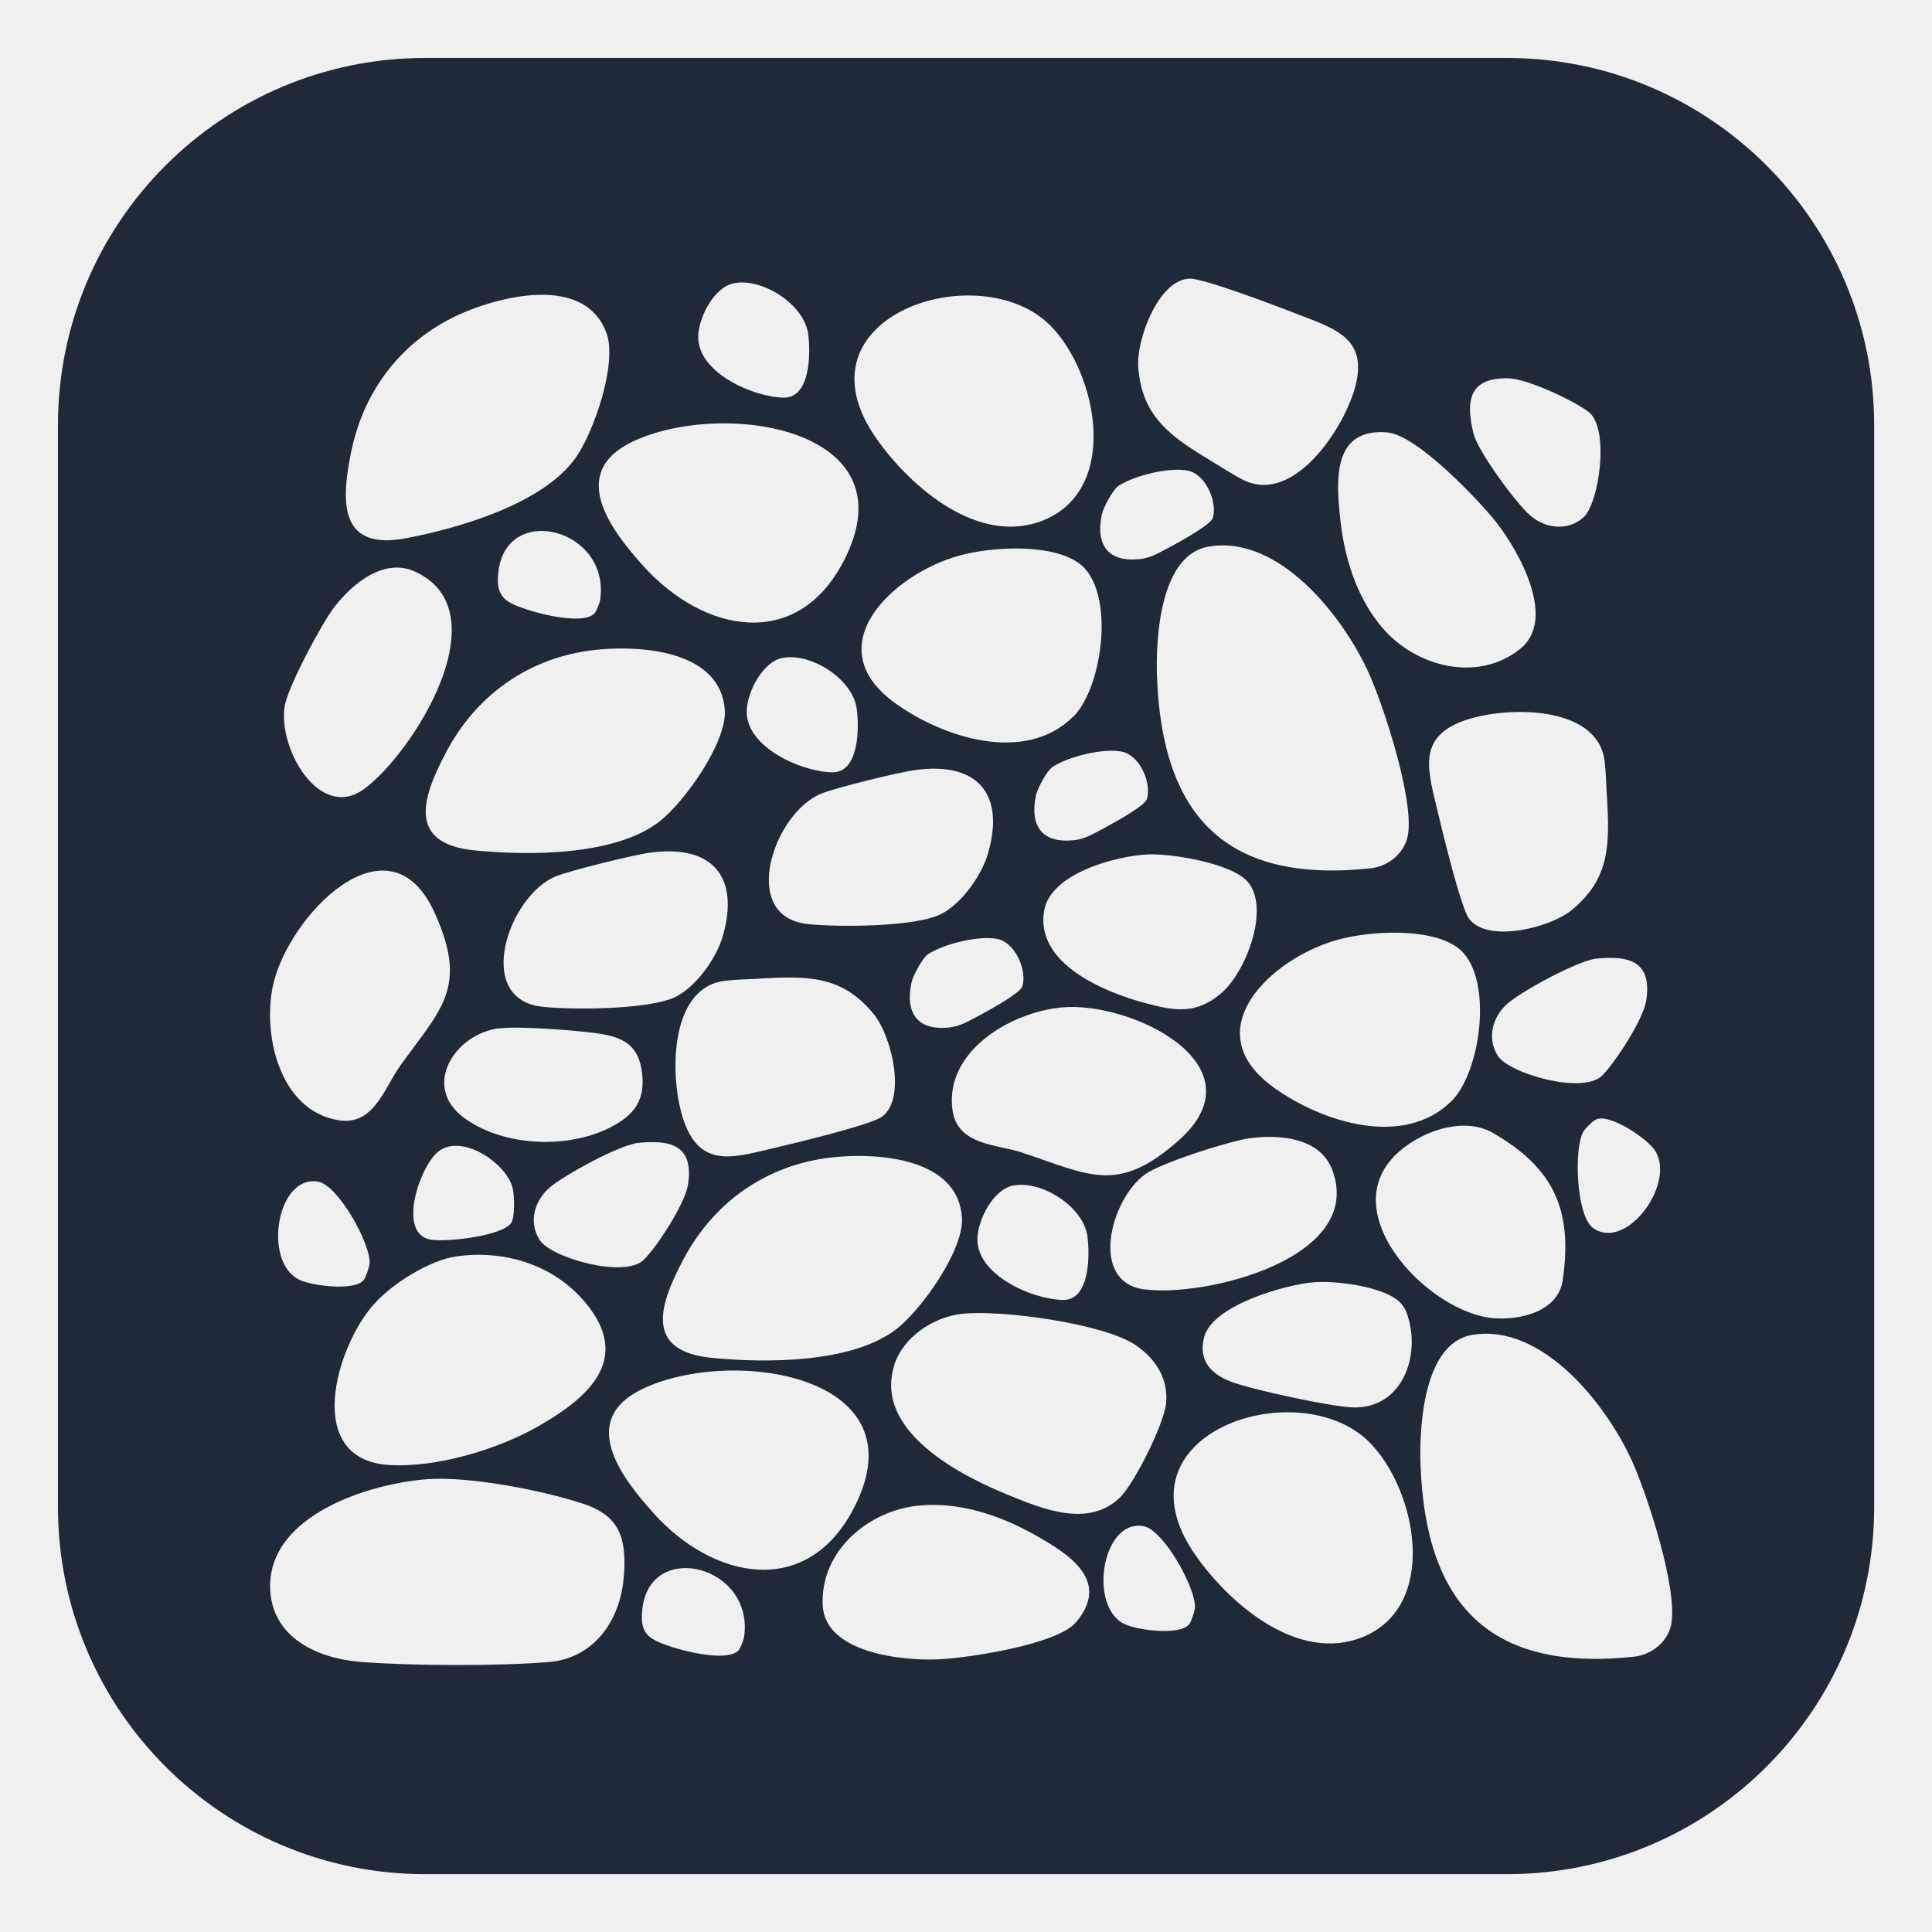
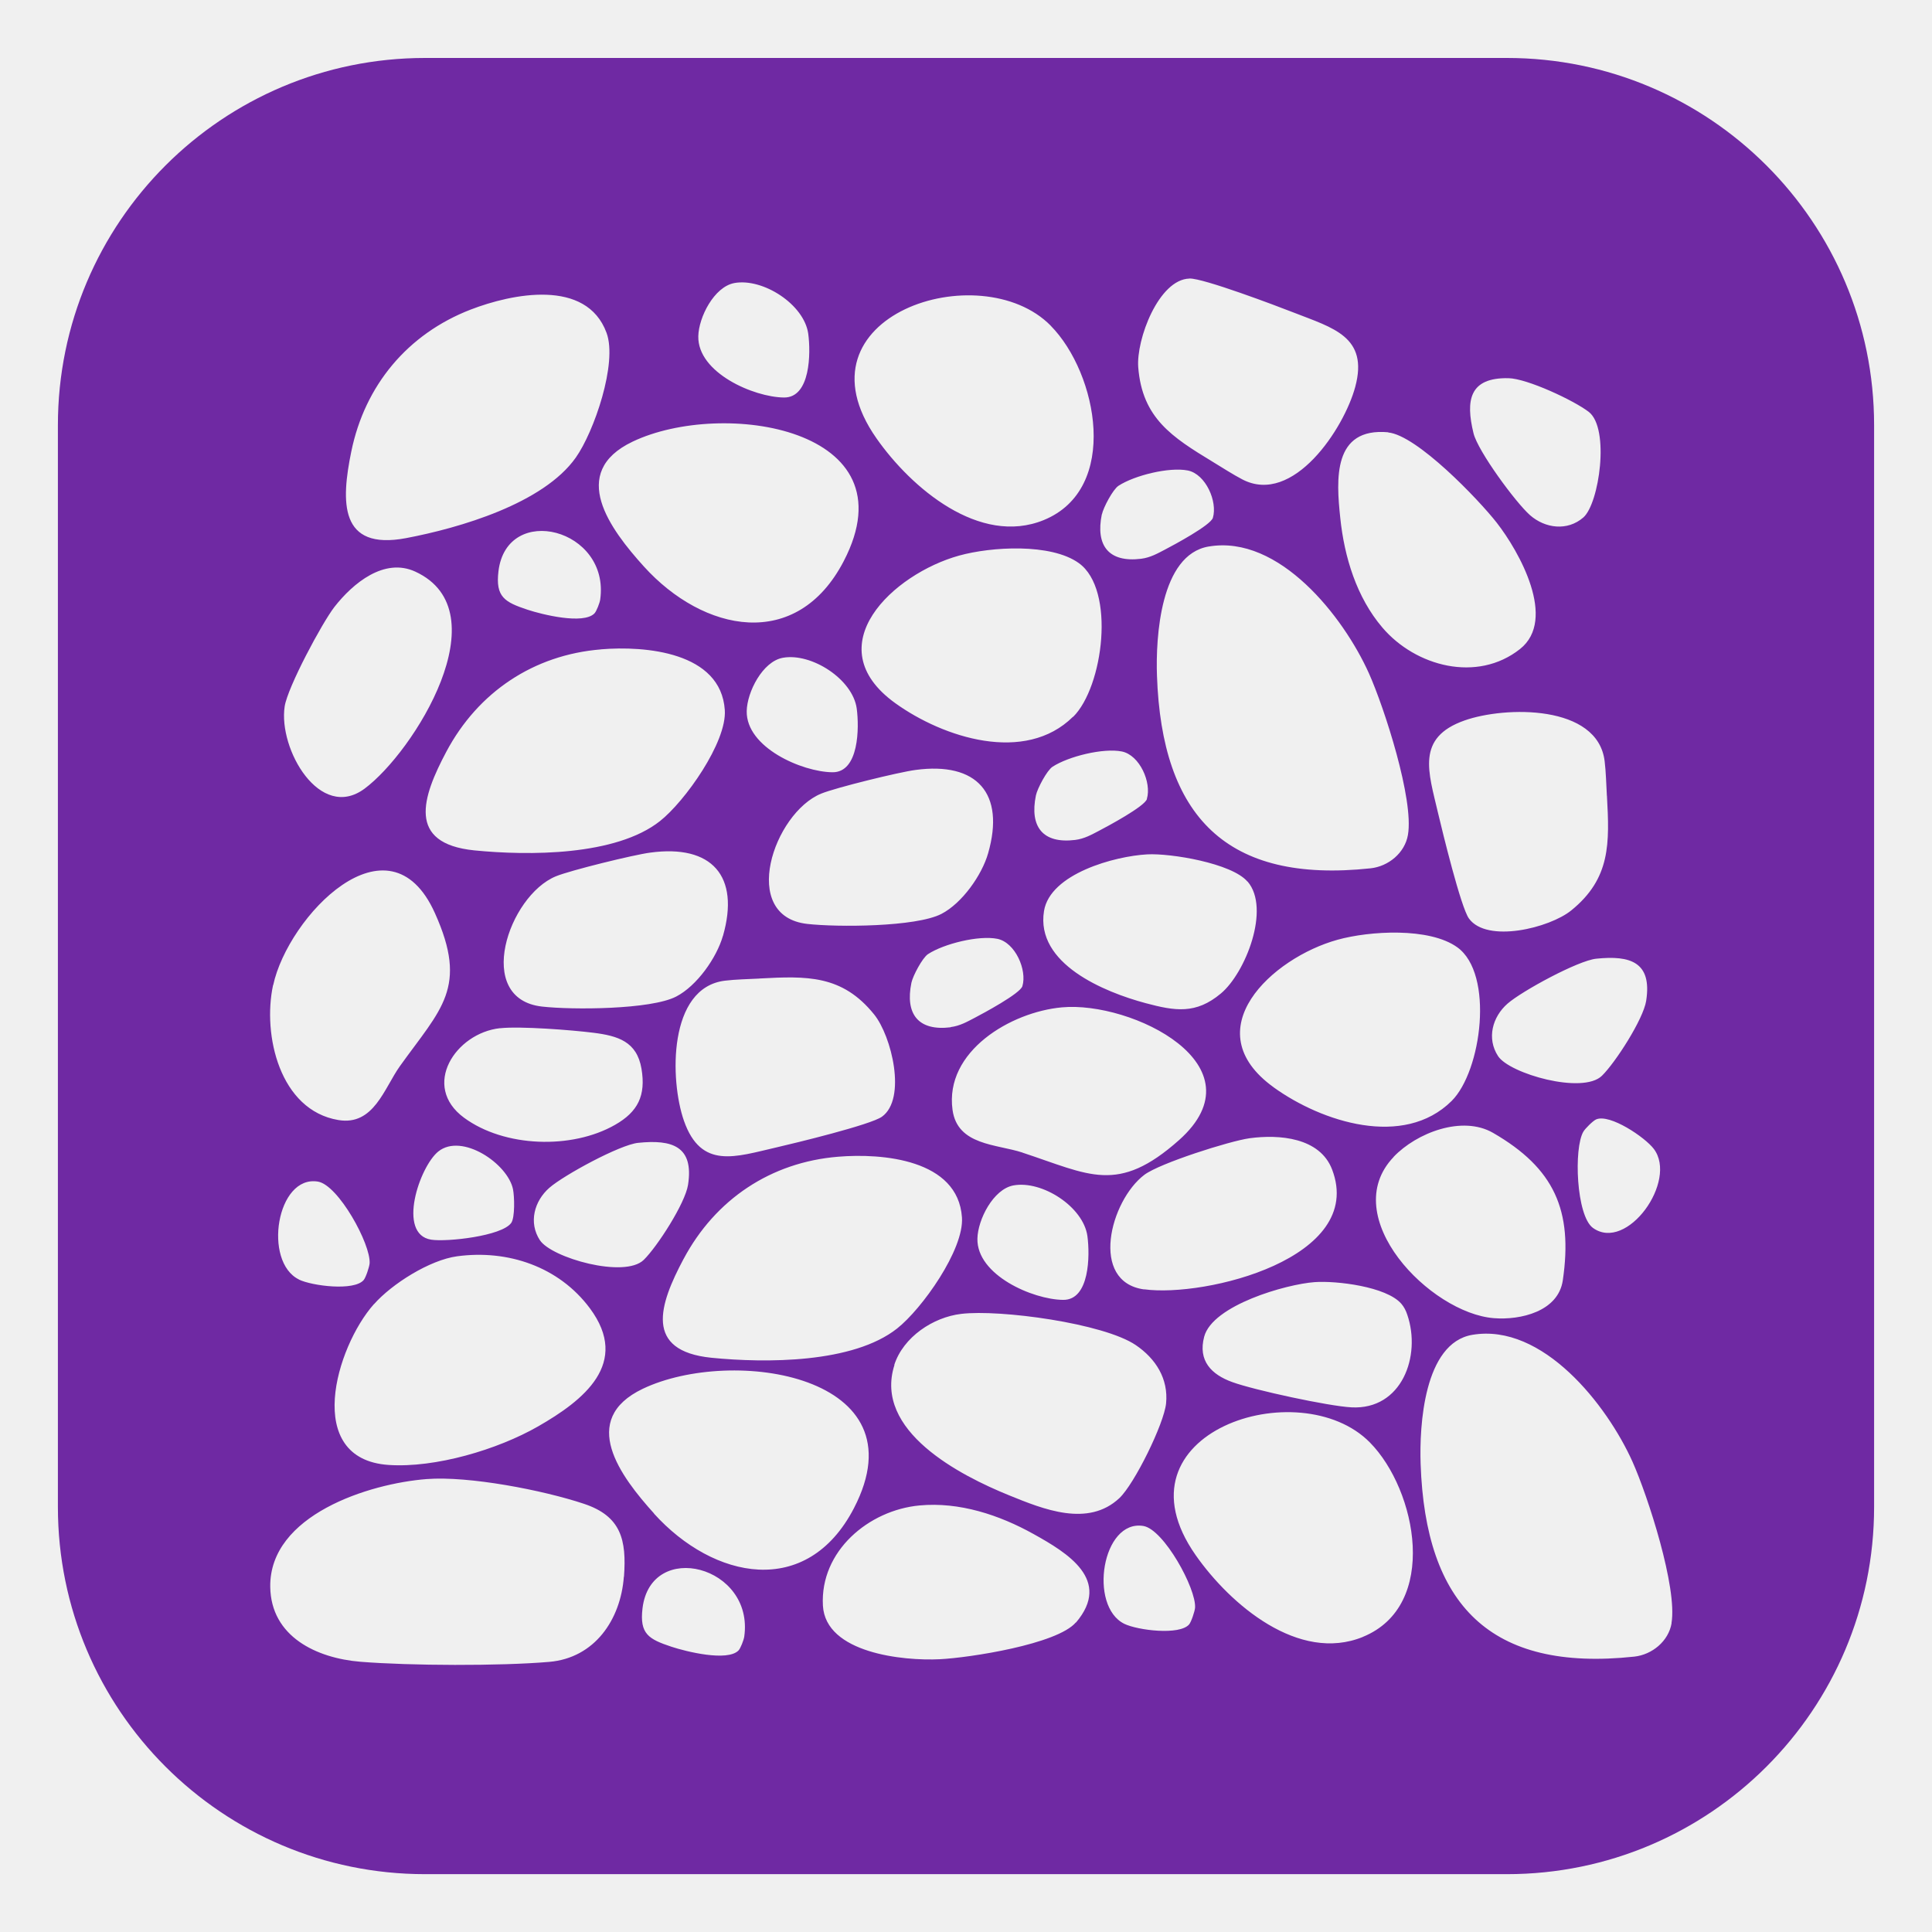
- <svg xmlns="http://www.w3.org/2000/svg" width="32" height="32" viewBox="0 0 32 32" fill="none">
-   <g clip-path="url(#clip0_204_3372)">
-     <path d="M24.958 0.96H7.042C3.683 0.96 0.96 3.683 0.96 7.042V24.96C0.96 28.318 3.683 31.042 7.042 31.042H24.96C28.318 31.042 31.042 28.318 31.042 24.96V7.042C31.042 3.683 28.318 0.96 24.96 0.96H24.958ZM27.392 19.029C27.794 19.558 26.946 20.744 26.384 20.338C26.107 20.136 26.064 19.016 26.226 18.742C26.254 18.693 26.384 18.563 26.437 18.541C26.662 18.443 27.246 18.837 27.392 19.029ZM27.266 16.576C27.218 16.883 26.755 17.6 26.533 17.818C26.214 18.13 25.003 17.784 24.813 17.493C24.621 17.2 24.718 16.842 24.97 16.622C25.208 16.414 26.138 15.909 26.44 15.878C27 15.821 27.366 15.933 27.266 16.574V16.576ZM26.616 13.181C26.659 13.965 26.68 14.549 26.024 15.08C25.664 15.371 24.629 15.626 24.33 15.213C24.195 15.027 23.891 13.776 23.818 13.464C23.661 12.787 23.446 12.218 24.258 11.933C24.928 11.696 26.464 11.664 26.578 12.608C26.598 12.776 26.605 13.002 26.614 13.181H26.616ZM18.952 21.357C18.04 21.234 18.386 19.888 18.955 19.458C19.211 19.266 20.363 18.899 20.696 18.853C21.189 18.786 21.861 18.84 22.064 19.371C22.624 20.84 19.962 21.493 18.952 21.355V21.357ZM23.21 21.594C23.256 21.646 23.286 21.709 23.309 21.776C23.544 22.462 23.216 23.355 22.384 23.31C22.008 23.291 20.773 23.024 20.411 22.893C20.062 22.766 19.84 22.538 19.946 22.141C20.085 21.619 21.304 21.27 21.776 21.237C22.138 21.211 22.963 21.31 23.21 21.594ZM6.194 21.602C6.493 21.262 7.118 20.869 7.571 20.808C8.413 20.694 9.258 20.981 9.77 21.669C10.448 22.581 9.664 23.195 8.912 23.626C8.242 24.01 7.21 24.317 6.435 24.264C5.018 24.166 5.563 22.312 6.192 21.602H6.194ZM4.95 21.192C4.354 20.899 4.581 19.458 5.266 19.571C5.603 19.627 6.144 20.61 6.122 20.926C6.117 20.984 6.059 21.158 6.024 21.202C5.866 21.389 5.168 21.299 4.95 21.194V21.192ZM9.954 10.755C10.685 10.694 11.939 10.798 12.005 11.76C12.042 12.294 11.341 13.277 10.931 13.6C10.2 14.178 8.755 14.174 7.858 14.085C6.733 13.971 6.994 13.202 7.394 12.45C7.918 11.462 8.838 10.846 9.954 10.755ZM8.256 9.462C8.394 8.318 10.109 8.755 9.941 9.933C9.933 9.987 9.88 10.126 9.845 10.162C9.659 10.347 8.981 10.179 8.738 10.099C8.358 9.973 8.205 9.888 8.256 9.462ZM20.664 14.602C21.048 15.05 20.629 16.115 20.222 16.456C19.808 16.803 19.464 16.747 18.974 16.616C18.29 16.432 17.15 15.965 17.293 15.09C17.394 14.47 18.467 14.181 19.003 14.152C19.392 14.131 20.403 14.299 20.662 14.602H20.664ZM20.021 9.053C21.187 8.854 22.253 10.216 22.674 11.154C22.93 11.726 23.421 13.243 23.32 13.829C23.269 14.128 22.997 14.35 22.701 14.382C20.312 14.638 19.243 13.525 19.163 11.19C19.141 10.558 19.218 9.189 20.019 9.053H20.021ZM16.934 19.091C16.506 18.95 15.858 18.974 15.776 18.384C15.642 17.413 16.742 16.763 17.587 16.686C18.741 16.579 20.918 17.648 19.526 18.886C18.51 19.789 18.045 19.458 16.934 19.093V19.091ZM17.606 21.531C17.106 21.525 16.176 21.122 16.189 20.517C16.195 20.203 16.451 19.696 16.787 19.635C17.261 19.549 17.944 19.989 18.011 20.475C18.054 20.794 18.05 21.538 17.608 21.531H17.606ZM15.746 17.016C15.21 17.082 14.989 16.798 15.096 16.278C15.12 16.165 15.278 15.866 15.371 15.805C15.634 15.634 16.211 15.49 16.52 15.552C16.816 15.613 17.014 16.069 16.934 16.336C16.898 16.459 16.285 16.787 16.138 16.864C16.024 16.923 15.899 16.995 15.746 17.014V17.016ZM18.997 13.235C18.96 13.358 18.347 13.686 18.2 13.763C18.086 13.822 17.962 13.894 17.808 13.914C17.272 13.979 17.051 13.696 17.158 13.176C17.182 13.062 17.341 12.763 17.434 12.702C17.696 12.531 18.274 12.387 18.582 12.45C18.878 12.51 19.077 12.965 18.997 13.234V13.235ZM17.773 11.872C16.978 12.659 15.622 12.219 14.829 11.648C13.51 10.699 14.797 9.504 15.886 9.203C16.416 9.056 17.406 8.995 17.869 9.328C18.482 9.768 18.274 11.379 17.774 11.874L17.773 11.872ZM15.162 12.754C16.184 12.614 16.65 13.142 16.366 14.131C16.262 14.496 15.934 14.96 15.592 15.138C15.171 15.355 13.864 15.36 13.37 15.304C12.237 15.176 12.811 13.469 13.6 13.146C13.838 13.048 14.891 12.789 15.162 12.754ZM13.786 12.792C13.285 12.786 12.355 12.382 12.368 11.778C12.374 11.464 12.63 10.957 12.966 10.896C13.44 10.81 14.123 11.25 14.19 11.736C14.234 12.054 14.229 12.798 13.787 12.792H13.786ZM12.579 16.208C13.363 16.166 13.947 16.146 14.477 16.803C14.768 17.163 15.019 18.2 14.606 18.498C14.421 18.632 13.168 18.934 12.858 19.006C12.181 19.162 11.611 19.376 11.326 18.565C11.091 17.893 11.062 16.358 12.006 16.245C12.176 16.224 12.4 16.219 12.579 16.21V16.208ZM11.973 15.501C11.869 15.866 11.541 16.33 11.198 16.507C10.778 16.725 9.47 16.73 8.976 16.674C7.843 16.546 8.418 14.838 9.206 14.515C9.445 14.418 10.498 14.158 10.768 14.123C11.79 13.984 12.256 14.512 11.973 15.501ZM8.28 17.032C8.614 16.995 9.474 17.062 9.83 17.107C10.234 17.158 10.547 17.251 10.624 17.702C10.699 18.147 10.565 18.416 10.186 18.632C9.469 19.042 8.352 19.005 7.685 18.514C6.97 17.987 7.544 17.112 8.28 17.03V17.032ZM8.496 19.699C8.52 19.818 8.53 20.168 8.466 20.258C8.309 20.475 7.4 20.574 7.141 20.534C6.57 20.445 6.947 19.325 7.259 19.074C7.648 18.762 8.41 19.274 8.496 19.699ZM8.942 20.544C8.75 20.251 8.848 19.893 9.099 19.674C9.338 19.466 10.267 18.96 10.57 18.93C11.13 18.872 11.496 18.984 11.395 19.626C11.347 19.933 10.885 20.65 10.662 20.867C10.344 21.179 9.133 20.834 8.942 20.542V20.544ZM11.322 20.854C11.846 19.867 12.766 19.251 13.882 19.16C14.613 19.099 15.867 19.203 15.933 20.165C15.97 20.699 15.269 21.682 14.859 22.005C14.128 22.582 12.683 22.579 11.786 22.49C10.661 22.376 10.922 21.606 11.322 20.854ZM14.811 22.608C14.96 22.147 15.453 21.818 15.92 21.763C16.558 21.686 18.278 21.918 18.811 22.28C19.141 22.504 19.354 22.837 19.314 23.245C19.28 23.582 18.79 24.578 18.539 24.814C18.019 25.301 17.282 24.998 16.715 24.768C15.901 24.438 14.464 23.701 14.814 22.608H14.811ZM21.096 18.011C19.778 17.062 21.064 15.867 22.154 15.566C22.683 15.419 23.674 15.358 24.136 15.691C24.749 16.131 24.541 17.742 24.042 18.237C23.246 19.024 21.891 18.584 21.098 18.013L21.096 18.011ZM24.984 6.266C25.294 6.272 26.067 6.634 26.314 6.824C26.666 7.098 26.486 8.344 26.224 8.573C25.96 8.802 25.592 8.755 25.341 8.534C25.102 8.325 24.477 7.474 24.405 7.178C24.272 6.632 24.334 6.253 24.984 6.266ZM22.992 7.165C23.467 7.21 24.486 8.272 24.789 8.659C25.162 9.138 25.794 10.262 25.174 10.752C24.464 11.314 23.445 11.04 22.896 10.398C22.467 9.896 22.264 9.227 22.197 8.581C22.13 7.946 22.069 7.078 22.992 7.163V7.165ZM19.701 4.614C19.931 4.608 21.134 5.064 21.432 5.181C22.078 5.434 22.67 5.579 22.446 6.41C22.262 7.096 21.421 8.381 20.578 7.942C20.427 7.864 20.237 7.742 20.085 7.65C19.413 7.242 18.92 6.928 18.853 6.088C18.816 5.626 19.192 4.629 19.701 4.616V4.614ZM18.25 8.522C18.274 8.408 18.432 8.109 18.525 8.048C18.787 7.877 19.365 7.733 19.674 7.795C19.97 7.856 20.168 8.31 20.088 8.579C20.051 8.702 19.438 9.03 19.291 9.107C19.178 9.166 19.053 9.238 18.899 9.258C18.363 9.323 18.142 9.04 18.25 8.52V8.522ZM17.402 5.397C18.179 6.186 18.552 8.099 17.286 8.616C16.222 9.05 15.09 8.082 14.515 7.262C13.091 5.232 16.237 4.214 17.402 5.397ZM12.162 4.69C12.635 4.603 13.318 5.043 13.386 5.53C13.429 5.848 13.424 6.592 12.982 6.586C12.482 6.579 11.552 6.176 11.565 5.571C11.571 5.258 11.827 4.75 12.163 4.69H12.162ZM10.478 7.315C11.965 6.608 15.118 7.088 13.974 9.293C13.195 10.795 11.65 10.474 10.662 9.382C10.109 8.77 9.402 7.829 10.477 7.315H10.478ZM5.818 7.478C6.042 6.384 6.75 5.533 7.794 5.13C8.477 4.866 9.71 4.61 10.045 5.514C10.23 6.016 9.837 7.155 9.536 7.581C8.998 8.342 7.611 8.747 6.725 8.915C5.614 9.125 5.646 8.312 5.818 7.478ZM4.714 11.702C4.762 11.386 5.331 10.32 5.538 10.054C5.843 9.662 6.363 9.23 6.88 9.47C8.307 10.131 6.856 12.456 6.037 13.064C5.298 13.611 4.606 12.408 4.714 11.702ZM4.523 16.318C4.766 15.186 6.437 13.426 7.202 15.125C7.76 16.363 7.304 16.709 6.624 17.659C6.362 18.026 6.19 18.653 5.602 18.554C4.634 18.392 4.344 17.147 4.522 16.318H4.523ZM10.331 26.117C10.278 26.83 9.846 27.464 9.094 27.528C8.278 27.598 6.787 27.592 5.968 27.526C5.246 27.467 4.485 27.114 4.474 26.285C4.459 25.096 6.11 24.574 7.066 24.501C7.765 24.446 8.994 24.685 9.67 24.91C10.285 25.115 10.378 25.506 10.333 26.118L10.331 26.117ZM12.325 27.11C12.317 27.165 12.264 27.304 12.229 27.339C12.043 27.525 11.365 27.357 11.122 27.277C10.742 27.15 10.589 27.066 10.64 26.64C10.778 25.496 12.493 25.933 12.325 27.11ZM10.832 25.07C10.278 24.458 9.571 23.517 10.646 23.003C12.133 22.296 15.286 22.776 14.142 24.981C13.363 26.483 11.818 26.162 10.83 25.07H10.832ZM17.818 26.874C17.507 27.237 16.053 27.459 15.562 27.483C14.957 27.514 13.672 27.382 13.627 26.595C13.578 25.691 14.387 25.014 15.227 24.936C15.885 24.874 16.549 25.093 17.117 25.41C17.675 25.72 18.419 26.17 17.818 26.875V26.874ZM19.694 26.906C19.536 27.093 18.838 27.003 18.621 26.898C18.024 26.605 18.251 25.163 18.936 25.277C19.274 25.333 19.814 26.315 19.792 26.632C19.787 26.69 19.73 26.864 19.694 26.907V26.906ZM22.573 27.114C21.509 27.547 20.376 26.579 19.802 25.76C18.378 23.73 21.523 22.712 22.688 23.894C23.466 24.683 23.838 26.597 22.573 27.114ZM23.08 19.163C23.461 18.763 24.218 18.47 24.728 18.765C25.742 19.35 26.053 20.048 25.883 21.206C25.808 21.723 25.181 21.869 24.742 21.834C23.685 21.75 22.138 20.152 23.082 19.163H23.08ZM27.685 26.886C27.634 27.186 27.362 27.408 27.066 27.44C24.677 27.696 23.608 26.582 23.528 24.248C23.506 23.616 23.582 22.246 24.384 22.11C25.55 21.912 26.616 23.274 27.037 24.211C27.293 24.784 27.784 26.301 27.683 26.886H27.685Z" fill="#1F2937" />
-   </g>
-   <defs>
-     <clipPath id="clip0_204_3372">
-       <rect width="32" height="32" fill="white" />
-     </clipPath>
-   </defs>
+ <svg xmlns="http://www.w3.org/2000/svg" width="32" height="32" fill="#6f29a3" version="1.1" viewBox="0 0 32 32">
+   <path d="m24.958 0.96h-17.917c-3.358 0-6.082 2.723-6.082 6.082v17.918c0 3.358 2.723 6.082 6.082 6.082h17.918c3.358 0 6.082-2.723 6.082-6.082v-17.918c0-3.358-2.723-6.082-6.082-6.082zm2.434 18.069c0.402 0.53-0.446 1.715-1.008 1.309-0.277-0.202-0.32-1.322-0.158-1.595 0.029-0.05 0.158-0.179 0.211-0.202 0.226-0.098 0.81 0.296 0.955 0.488zm-0.126-2.453c-0.048 0.307-0.51 1.024-0.733 1.242-0.318 0.312-1.53-0.034-1.72-0.325-0.192-0.293-0.094-0.651 0.157-0.87 0.238-0.208 1.168-0.714 1.47-0.744 0.56-0.058 0.926 0.054 0.826 0.696zm-0.65-3.395c0.043 0.784 0.064 1.368-0.592 1.899-0.36 0.291-1.395 0.546-1.694 0.133-0.134-0.186-0.438-1.437-0.512-1.749-0.157-0.677-0.371-1.246 0.44-1.531 0.67-0.237 2.206-0.269 2.32 0.675 0.021 0.168 0.027 0.394 0.037 0.573zm-7.664 8.176c-0.912-0.123-0.566-1.469 0.003-1.899 0.256-0.192 1.408-0.558 1.741-0.605 0.493-0.067 1.165-0.013 1.368 0.518 0.56 1.469-2.102 2.122-3.112 1.984zm4.258 0.237c0.046 0.053 0.077 0.115 0.099 0.182 0.235 0.686-0.093 1.579-0.925 1.534-0.376-0.019-1.611-0.286-1.973-0.418-0.349-0.126-0.571-0.355-0.466-0.752 0.139-0.522 1.358-0.87 1.83-0.904 0.362-0.026 1.187 0.074 1.434 0.357zm-17.016 8e-3c0.299-0.339 0.925-0.733 1.378-0.794 0.842-0.114 1.686 0.173 2.198 0.861 0.678 0.912-0.106 1.526-0.858 1.957-0.67 0.384-1.702 0.691-2.477 0.638-1.418-0.098-0.872-1.952-0.243-2.662zm-1.243-0.41c-0.597-0.293-0.37-1.734 0.315-1.621 0.338 0.056 0.878 1.038 0.856 1.355-0.005 0.058-0.062 0.232-0.098 0.275-0.158 0.187-0.856 0.098-1.074-8e-3zm5.003-10.437c0.731-0.061 1.986 0.043 2.051 1.005 0.037 0.534-0.664 1.517-1.074 1.84-0.731 0.578-2.176 0.574-3.074 0.485-1.125-0.114-0.864-0.883-0.464-1.635 0.525-0.987 1.445-1.603 2.56-1.694zm-1.698-1.293c0.138-1.144 1.853-0.707 1.685 0.47-8e-3 0.054-0.061 0.194-0.096 0.229-0.186 0.186-0.864 0.018-1.107-0.062-0.379-0.126-0.533-0.211-0.482-0.637zm12.408 5.139c0.384 0.448-0.035 1.514-0.442 1.854-0.414 0.347-0.758 0.291-1.248 0.16-0.685-0.184-1.824-0.651-1.682-1.526 0.101-0.619 1.174-0.909 1.71-0.938 0.389-0.021 1.4 0.147 1.659 0.45zm-0.643-5.549c1.166-0.198 2.232 1.163 2.653 2.101 0.256 0.573 0.747 2.09 0.646 2.675-0.051 0.299-0.323 0.522-0.619 0.554-2.389 0.256-3.458-0.858-3.538-3.192-0.022-0.632 0.054-2.002 0.856-2.138zm-3.086 10.038c-0.429-0.141-1.077-0.117-1.158-0.707-0.134-0.971 0.966-1.621 1.811-1.698 1.154-0.107 3.331 0.962 1.939 2.2-1.016 0.902-1.482 0.571-2.592 0.206zm0.672 2.44c-0.501-0.006-1.43-0.41-1.418-1.014 0.006-0.314 0.262-0.821 0.598-0.882 0.474-0.086 1.157 0.354 1.224 0.84 0.043 0.318 0.038 1.062-0.403 1.056zm-1.861-4.515c-0.536 0.066-0.757-0.218-0.65-0.738 0.024-0.114 0.182-0.413 0.275-0.474 0.262-0.171 0.84-0.315 1.149-0.253 0.296 0.061 0.494 0.517 0.414 0.784-0.037 0.123-0.65 0.451-0.797 0.528-0.114 0.059-0.238 0.131-0.392 0.15zm3.251-3.781c-0.037 0.123-0.65 0.451-0.797 0.528-0.114 0.059-0.238 0.131-0.392 0.15-0.536 0.066-0.757-0.218-0.65-0.738 0.024-0.114 0.182-0.413 0.275-0.474 0.262-0.171 0.84-0.315 1.149-0.253 0.296 0.061 0.494 0.515 0.414 0.784zm-1.224-1.363c-0.795 0.787-2.15 0.347-2.944-0.224-1.318-0.949-0.032-2.144 1.058-2.445 0.53-0.147 1.52-0.208 1.982 0.125 0.613 0.44 0.405 2.051-0.094 2.546zm-2.611 0.882c1.022-0.139 1.488 0.389 1.205 1.378-0.104 0.365-0.432 0.829-0.774 1.006-0.421 0.218-1.728 0.222-2.222 0.166-1.133-0.128-0.558-1.835 0.23-2.158 0.238-0.098 1.291-0.357 1.562-0.392zm-1.376 0.038c-0.501-0.006-1.43-0.41-1.418-1.014 0.006-0.314 0.262-0.821 0.598-0.882 0.474-0.086 1.157 0.354 1.224 0.84 0.043 0.318 0.038 1.062-0.403 1.056zm-1.206 3.416c0.784-0.042 1.368-0.062 1.898 0.595 0.291 0.36 0.542 1.397 0.13 1.694-0.186 0.134-1.438 0.437-1.749 0.509-0.677 0.155-1.246 0.37-1.531-0.442-0.235-0.672-0.264-2.206 0.68-2.32 0.17-0.021 0.394-0.026 0.573-0.035zm-0.606-0.707c-0.104 0.365-0.432 0.829-0.774 1.006-0.421 0.218-1.728 0.222-2.222 0.166-1.133-0.128-0.558-1.835 0.23-2.158 0.238-0.098 1.291-0.357 1.562-0.392 1.022-0.139 1.488 0.389 1.205 1.378zm-3.693 1.531c0.334-0.037 1.194 0.03 1.55 0.075 0.403 0.051 0.717 0.144 0.794 0.595 0.075 0.445-0.059 0.714-0.438 0.93-0.717 0.41-1.834 0.373-2.501-0.118-0.715-0.526-0.141-1.402 0.595-1.483zm0.216 2.667c0.024 0.118 0.034 0.469-0.03 0.558-0.157 0.218-1.066 0.317-1.325 0.277-0.571-0.09-0.194-1.21 0.118-1.461 0.389-0.312 1.15 0.2 1.237 0.626zm0.446 0.845c-0.192-0.293-0.094-0.651 0.157-0.87 0.238-0.208 1.168-0.714 1.47-0.744 0.56-0.058 0.926 0.054 0.826 0.696-0.048 0.307-0.51 1.024-0.733 1.242-0.318 0.312-1.53-0.034-1.72-0.325zm2.379 0.31c0.525-0.987 1.445-1.603 2.56-1.694 0.731-0.061 1.986 0.043 2.051 1.005 0.037 0.534-0.664 1.517-1.074 1.84-0.731 0.578-2.176 0.574-3.074 0.485-1.125-0.114-0.864-0.883-0.464-1.635zm3.49 1.754c0.149-0.461 0.642-0.79 1.109-0.845 0.638-0.077 2.358 0.155 2.891 0.517 0.33 0.224 0.542 0.557 0.502 0.965-0.034 0.338-0.523 1.333-0.774 1.57-0.52 0.486-1.258 0.184-1.824-0.046-0.814-0.33-2.251-1.067-1.901-2.16zm6.285-4.597c-1.318-0.949-0.032-2.144 1.058-2.445 0.53-0.147 1.52-0.208 1.982 0.125 0.613 0.44 0.405 2.051-0.094 2.546-0.795 0.787-2.15 0.347-2.944-0.224zm3.888-11.746c0.31 0.006 1.083 0.368 1.33 0.558 0.352 0.274 0.173 1.52-0.09 1.749-0.264 0.229-0.632 0.182-0.883-0.038-0.238-0.21-0.864-1.061-0.936-1.357-0.133-0.546-0.07-0.925 0.579-0.912zm-1.992 0.899c0.475 0.045 1.494 1.107 1.797 1.494 0.373 0.478 1.005 1.603 0.386 2.093-0.71 0.562-1.73 0.288-2.278-0.354-0.429-0.502-0.632-1.171-0.699-1.818-0.067-0.635-0.128-1.502 0.795-1.418zm-3.291-2.55c0.23-0.006 1.434 0.45 1.731 0.566 0.646 0.253 1.238 0.398 1.014 1.229-0.184 0.686-1.026 1.971-1.869 1.533-0.15-0.078-0.341-0.2-0.493-0.293-0.672-0.408-1.165-0.722-1.232-1.562-0.037-0.462 0.339-1.459 0.848-1.472zm-1.451 3.907c0.024-0.114 0.182-0.413 0.275-0.474 0.262-0.171 0.84-0.315 1.149-0.253 0.296 0.061 0.494 0.515 0.414 0.784-0.037 0.123-0.65 0.451-0.797 0.528-0.114 0.059-0.238 0.131-0.392 0.15-0.536 0.066-0.757-0.218-0.65-0.738zm-0.848-3.125c0.778 0.789 1.15 2.702-0.115 3.219-1.064 0.434-2.197-0.534-2.771-1.354-1.424-2.03 1.722-3.048 2.886-1.866zm-5.24-0.707c0.474-0.086 1.157 0.354 1.224 0.84 0.043 0.318 0.038 1.062-0.403 1.056-0.501-0.006-1.43-0.41-1.418-1.014 0.006-0.314 0.262-0.821 0.598-0.882zm-1.683 2.626c1.486-0.707 4.64-0.227 3.496 1.978-0.779 1.502-2.325 1.181-3.312 0.09-0.554-0.613-1.261-1.554-0.186-2.067zm-4.661 0.163c0.224-1.094 0.933-1.946 1.976-2.349 0.683-0.264 1.917-0.52 2.251 0.384 0.186 0.502-0.208 1.642-0.509 2.067-0.538 0.762-1.925 1.166-2.811 1.334-1.11 0.21-1.078-0.603-0.907-1.437zm-1.104 4.224c0.048-0.317 0.618-1.382 0.824-1.648 0.306-0.392 0.826-0.824 1.342-0.584 1.427 0.661-0.024 2.986-0.843 3.594-0.739 0.547-1.43-0.656-1.323-1.362zm-0.19 4.616c0.243-1.133 1.914-2.893 2.678-1.194 0.558 1.238 0.102 1.584-0.578 2.534-0.262 0.366-0.434 0.994-1.022 0.894-0.968-0.162-1.258-1.406-1.08-2.235zm5.808 9.798c-0.053 0.714-0.485 1.347-1.237 1.411-0.816 0.07-2.307 0.064-3.126-0.002-0.722-0.059-1.483-0.413-1.494-1.242-0.014-1.189 1.637-1.71 2.592-1.784 0.699-0.054 1.928 0.184 2.605 0.41 0.614 0.205 0.707 0.595 0.662 1.208zm1.994 0.994c-8e-3 0.054-0.061 0.194-0.096 0.229-0.186 0.186-0.864 0.018-1.107-0.062-0.379-0.126-0.533-0.211-0.482-0.637 0.138-1.144 1.853-0.707 1.685 0.47zm-1.493-2.04c-0.554-0.613-1.261-1.554-0.186-2.067 1.486-0.707 4.64-0.227 3.496 1.978-0.779 1.502-2.325 1.181-3.312 0.09zm6.986 1.803c-0.31 0.363-1.765 0.586-2.256 0.61-0.605 0.03-1.89-0.101-1.934-0.888-0.05-0.904 0.76-1.581 1.6-1.659 0.658-0.062 1.322 0.157 1.89 0.474 0.558 0.31 1.302 0.76 0.701 1.466zm1.877 0.032c-0.158 0.187-0.856 0.098-1.074-8e-3 -0.597-0.293-0.37-1.734 0.315-1.621 0.338 0.056 0.878 1.038 0.856 1.355-0.005 0.058-0.062 0.232-0.098 0.275zm2.878 0.208c-1.064 0.434-2.197-0.534-2.771-1.354-1.424-2.03 1.722-3.048 2.886-1.866 0.778 0.789 1.15 2.702-0.115 3.219zm0.507-7.95c0.381-0.4 1.138-0.693 1.648-0.398 1.014 0.586 1.325 1.283 1.155 2.442-0.075 0.517-0.702 0.662-1.141 0.627-1.058-0.083-2.605-1.682-1.661-2.67zm4.605 7.723c-0.051 0.299-0.323 0.522-0.619 0.554-2.389 0.256-3.458-0.858-3.538-3.192-0.022-0.632 0.054-2.002 0.856-2.138 1.166-0.198 2.232 1.163 2.653 2.101 0.256 0.573 0.747 2.09 0.646 2.675z" />
</svg>
